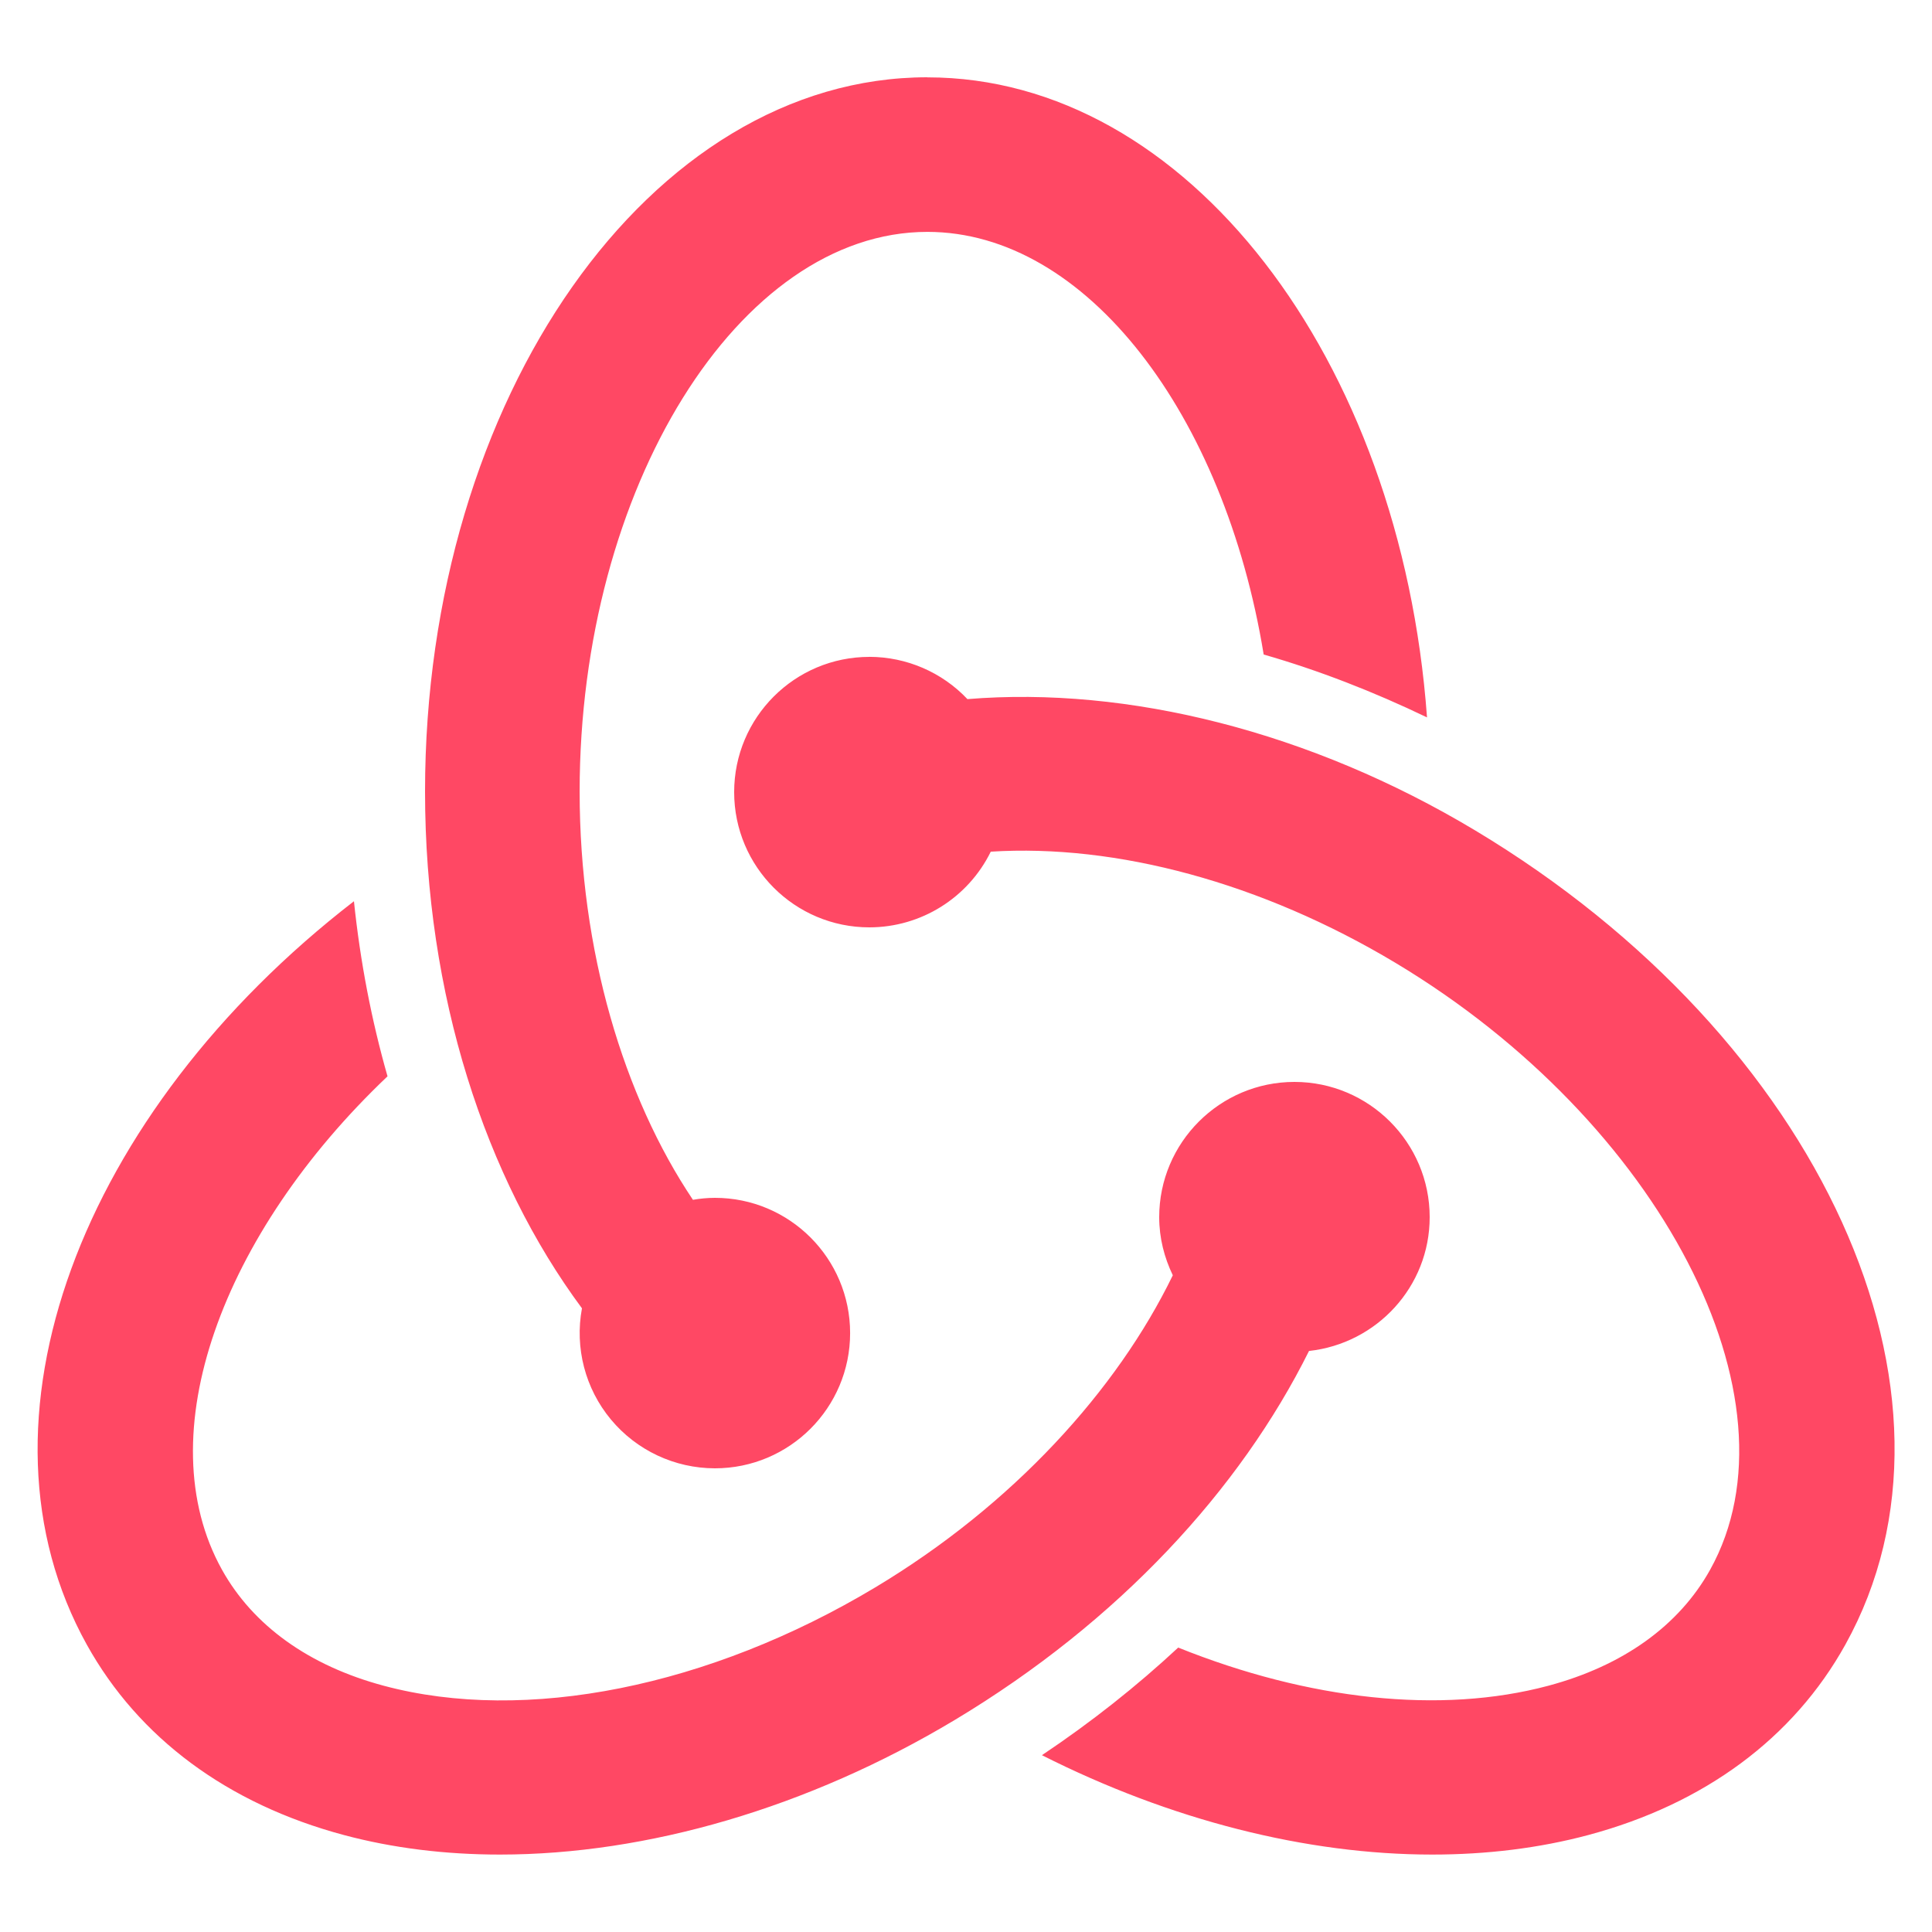
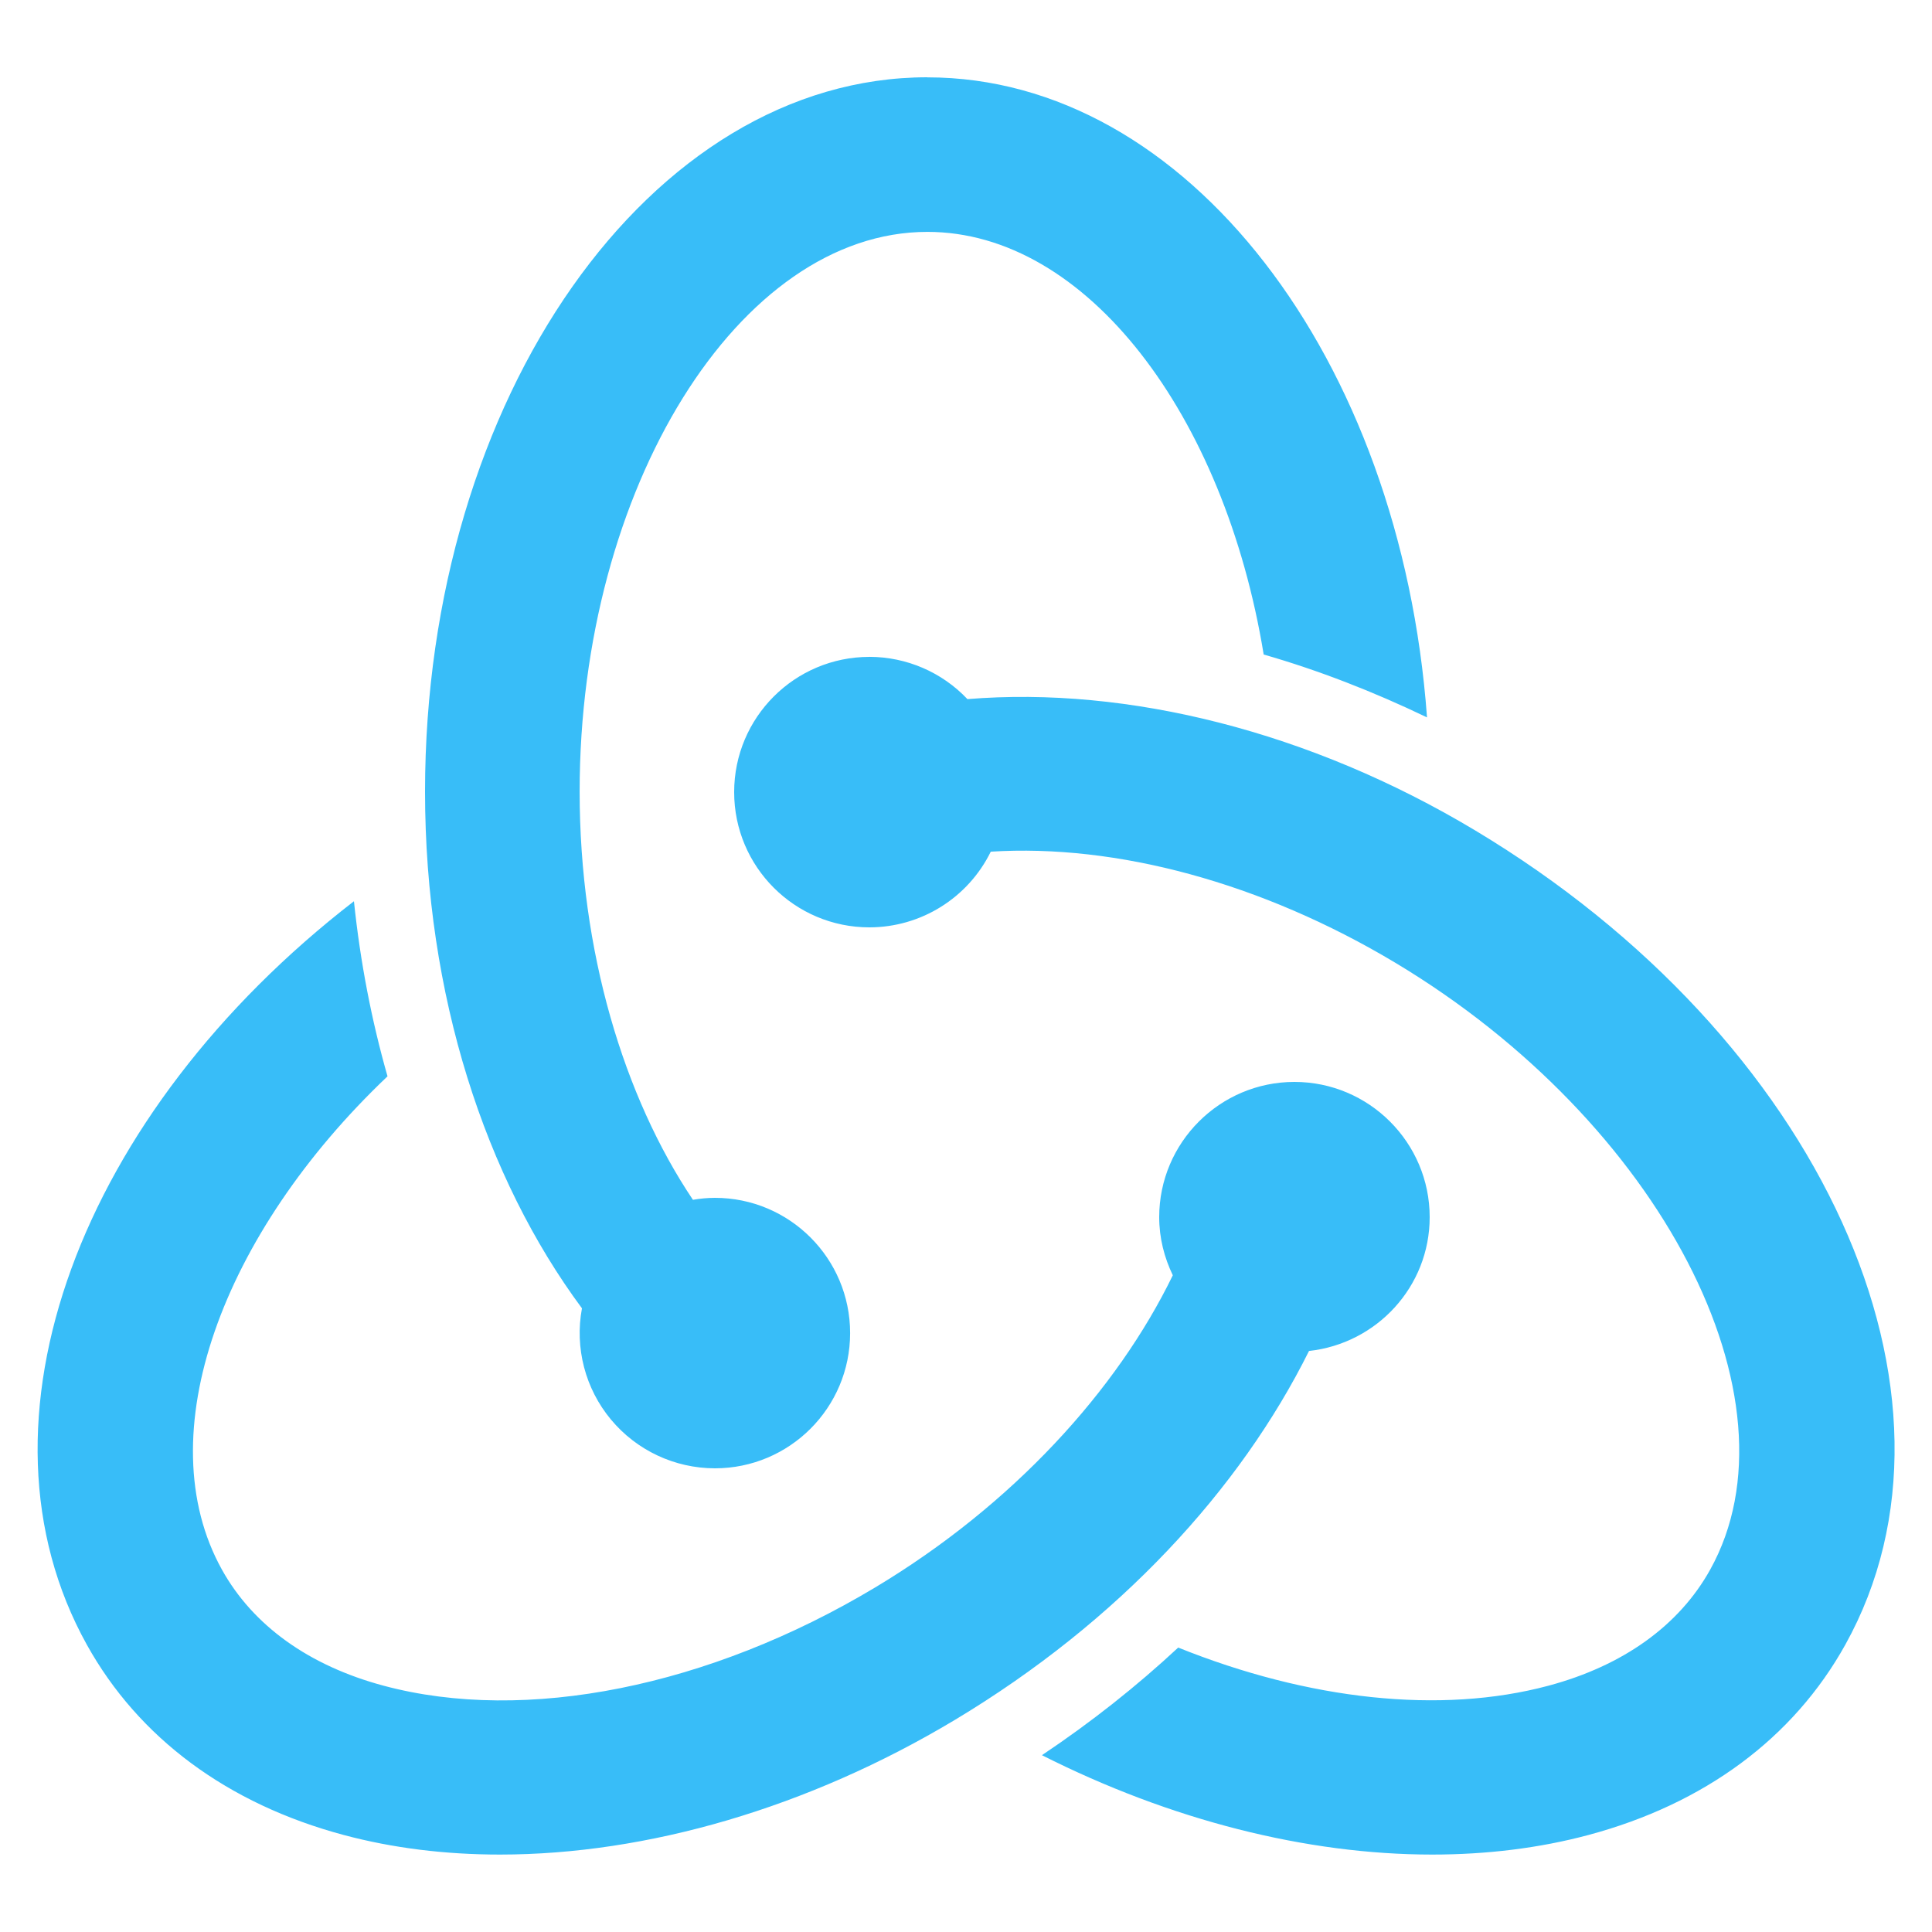
<svg xmlns="http://www.w3.org/2000/svg" viewBox="0,0,256,256" width="50px" height="50px" fill-rule="nonzero">
-   <g fill="#ff4864" fill-rule="nonzero" stroke="none" stroke-width="1" stroke-linecap="butt" stroke-linejoin="miter" stroke-miterlimit="10" stroke-dasharray="" stroke-dashoffset="0" font-family="none" font-weight="none" font-size="none" text-anchor="none" style="mix-blend-mode: normal">
+   <g fill="#38BDF8" fill-rule="nonzero" stroke="none" stroke-width="1" stroke-linecap="butt" stroke-linejoin="miter" stroke-miterlimit="10" stroke-dasharray="" stroke-dashoffset="0" font-family="none" font-weight="none" font-size="none" text-anchor="none" style="mix-blend-mode: normal">
    <g transform="scale(5.12,5.12)">
      <path d="M24,2c-7.168,0 -13,8.292 -13,18.486c0,5.266 1.565,10.008 4.061,13.373c-0.19,1.023 0.084,2.077 0.749,2.877c0.665,0.8 1.651,1.263 2.691,1.264c1.933,0 3.5,-1.567 3.5,-3.5c0,-1.933 -1.567,-3.5 -3.5,-3.5c-0.191,0.001 -0.381,0.018 -0.568,0.051c-1.788,-2.664 -2.932,-6.439 -2.932,-10.564c0,-7.853 4.122,-14.486 9,-14.486c4.119,0 7.689,4.737 8.703,10.938c1.422,0.408 2.839,0.96 4.227,1.627c-0.678,-9.294 -6.218,-16.564 -12.93,-16.564zM22.5,17c-1.933,0 -3.5,1.567 -3.5,3.5c0,1.933 1.567,3.5 3.5,3.5c1.335,-0.001 2.553,-0.761 3.141,-1.959c3.25,-0.204 7.005,0.799 10.473,2.877c6.86,4.113 10.591,11.305 8.145,15.705c-0.804,1.446 -2.252,2.486 -4.189,3.004c-2.789,0.746 -6.209,0.367 -9.578,-0.988c-1.069,0.994 -2.244,1.927 -3.527,2.785c3.328,1.681 6.848,2.572 10.1,2.572c1.41,0 2.771,-0.166 4.041,-0.506c3.007,-0.805 5.307,-2.508 6.65,-4.924c3.584,-6.449 -0.626,-15.708 -9.584,-21.078c-4.262,-2.556 -8.984,-3.734 -13.135,-3.395c-0.659,-0.697 -1.576,-1.092 -2.535,-1.094zM9.16,23.324c-7.081,5.471 -10.118,13.475 -6.912,19.242c1.343,2.416 3.643,4.119 6.65,4.924c1.271,0.34 2.629,0.506 4.041,0.506c3.8,0 7.971,-1.206 11.768,-3.482c4.248,-2.547 7.389,-5.97 9.17,-9.551c1.751,-0.191 3.123,-1.662 3.123,-3.463c0,-1.93 -1.57,-3.5 -3.5,-3.5c-1.93,0 -3.5,1.57 -3.5,3.5c0,0.54 0.132,1.047 0.352,1.504c-1.444,2.975 -4.138,5.941 -7.701,8.078c-4.296,2.576 -9.051,3.528 -12.719,2.545c-1.936,-0.518 -3.384,-1.558 -4.188,-3.004c-1.934,-3.48 0.002,-8.7 4.285,-12.768c-0.411,-1.44 -0.705,-2.956 -0.869,-4.531z" />
    </g>
  </g>
</svg>
